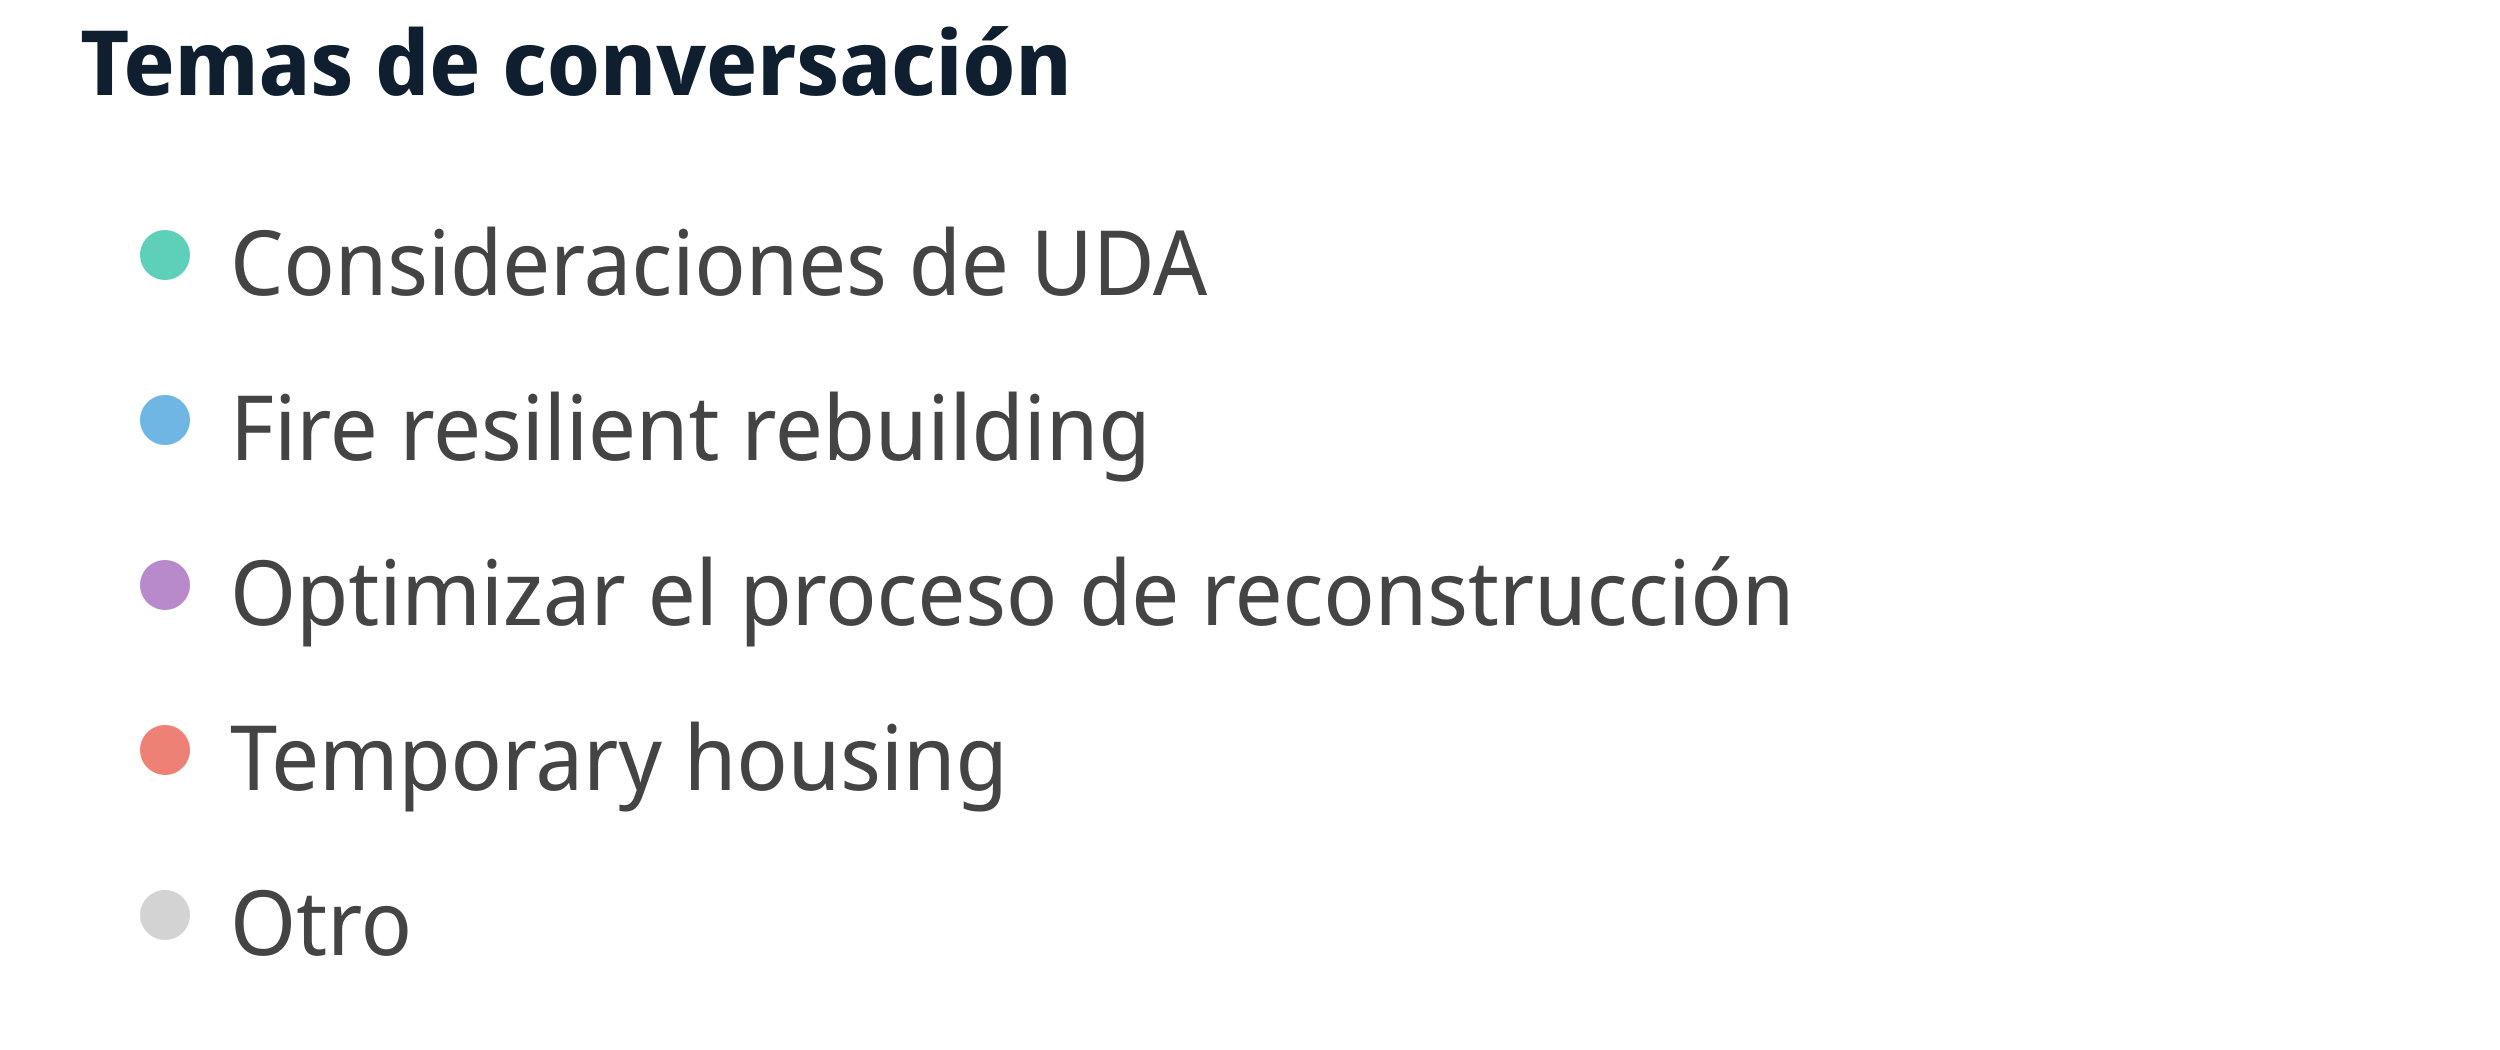
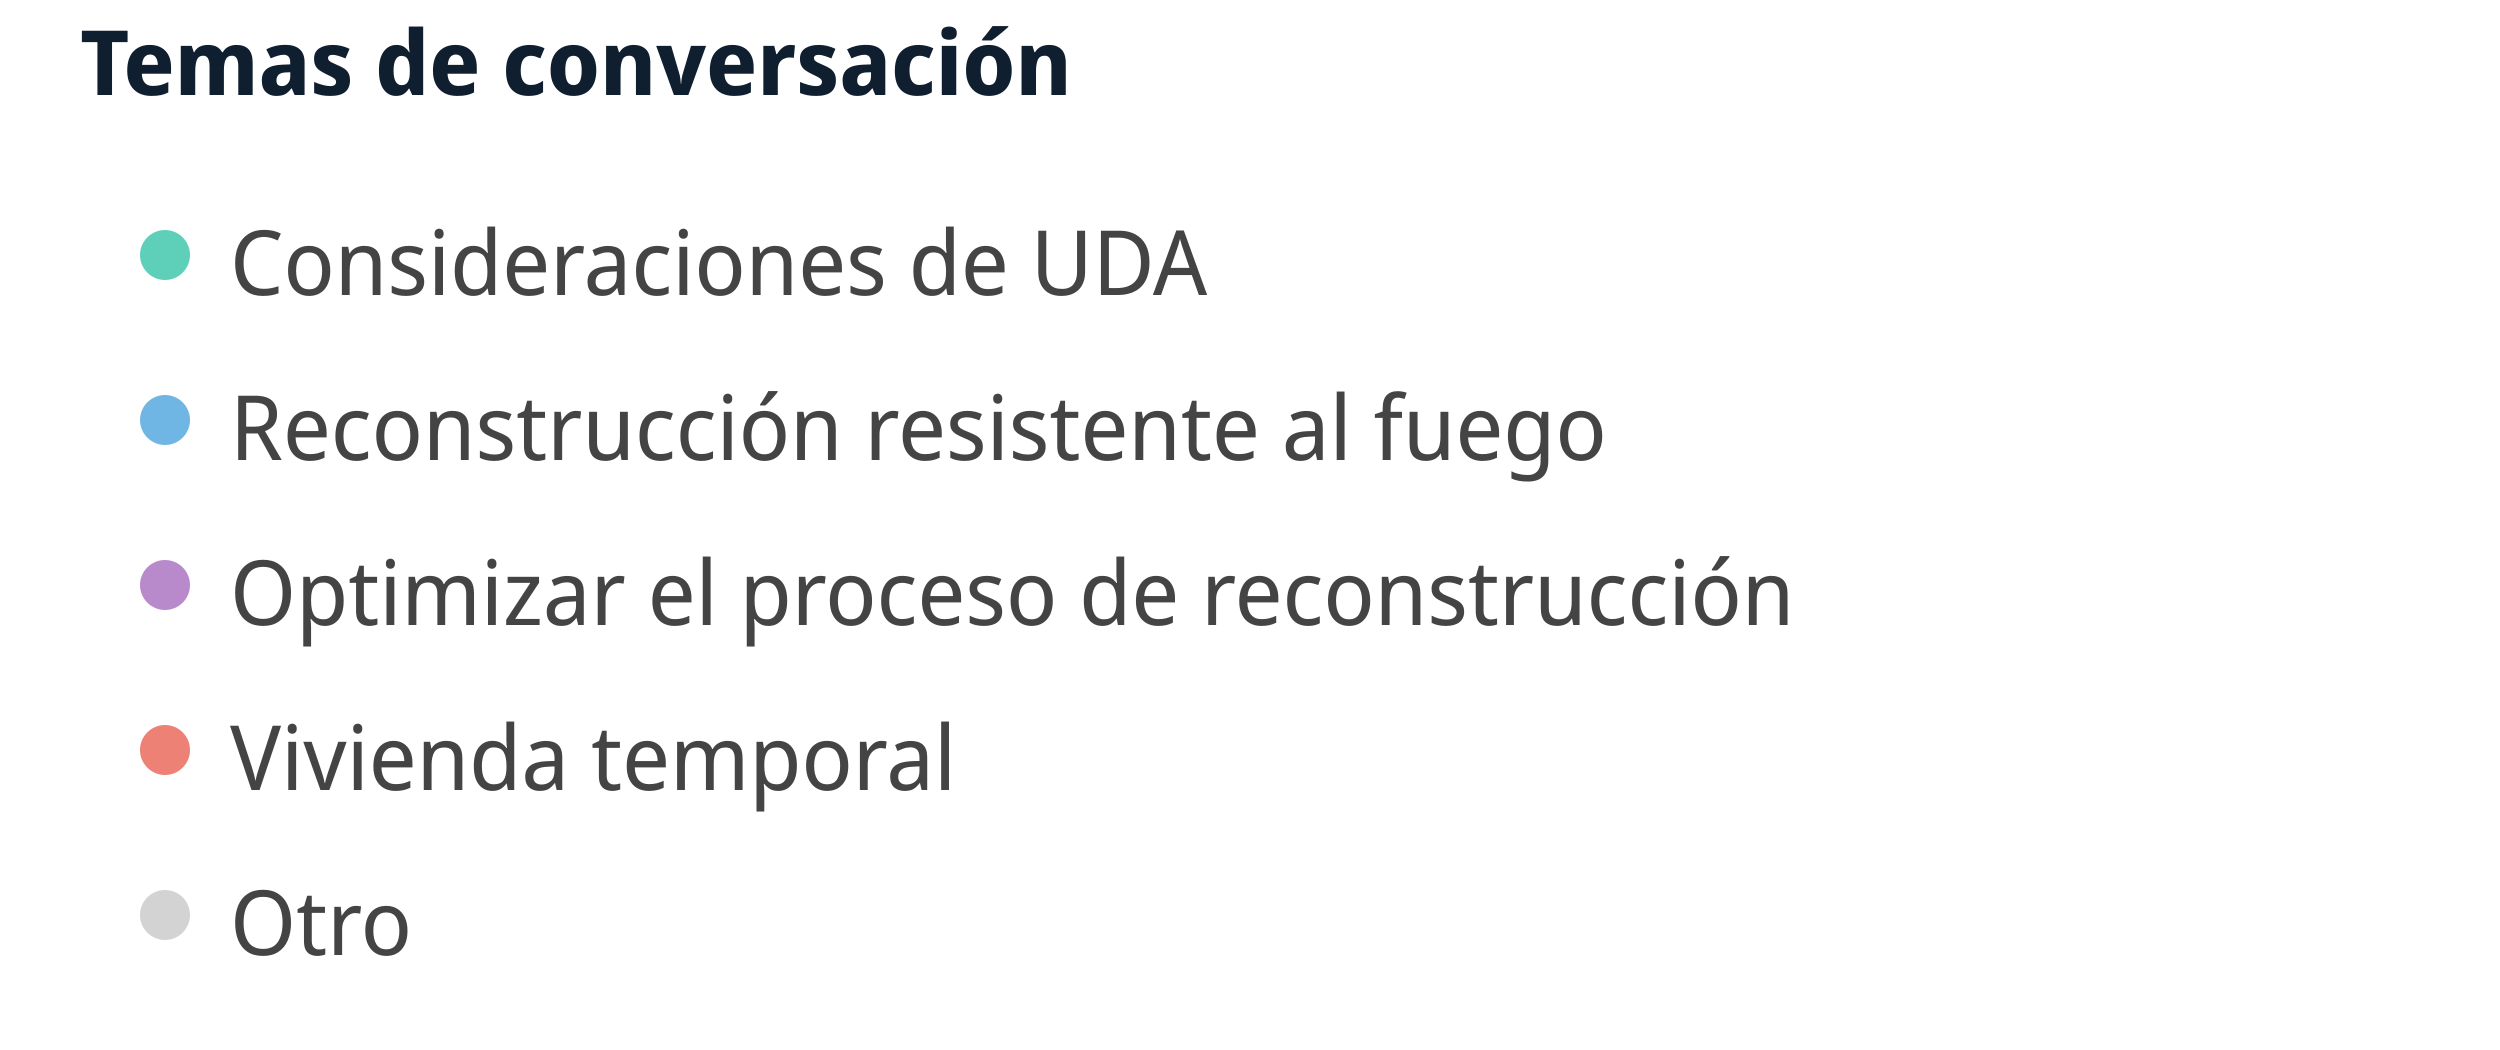
<svg xmlns="http://www.w3.org/2000/svg" width="500" height="210" viewBox="0 0 500 210" preserveAspectRatio="xMidYMid meet">
  <text x="16" y="19" font-family="Noto Sans Display" font-size="18" font-weight="600" fill="#0F1F2F">Temas de conversación</text>
  <circle cx="33" cy="51" r="5" fill="#5ed0b9" fill-opacity="1.0" stroke="none" stroke-width="0.5" />
  <text fill="#444444" x="46" y="59" font-family="Noto Sans Display" font-size="18">Consideraciones de UDA</text>
  <circle cx="33" cy="84" r="5" fill="#70b6e5" fill-opacity="1.0" stroke="none" stroke-width="0.5" />
-   <text fill="#444444" x="46" y="92" font-family="Noto Sans Display" font-size="18">Fire resilient rebuilding</text>
+   <text fill="#444444" x="46" y="92" font-family="Noto Sans Display" font-size="18">Reconstrucción resistente al fuego</text>
  <circle cx="33" cy="117" r="5" fill="#b98acb" fill-opacity="1.0" stroke="none" stroke-width="0.5" />
  <text fill="#444444" x="46" y="125" font-family="Noto Sans Display" font-size="18">Optimizar el proceso de reconstrucción</text>
  <circle cx="33" cy="150" r="5" fill="#ee8176" fill-opacity="1.0" stroke="none" stroke-width="0.5" />
-   <text fill="#444444" x="46" y="158" font-family="Noto Sans Display" font-size="18">Temporary housing</text>
+   <text fill="#444444" x="46" y="158" font-family="Noto Sans Display" font-size="18">Vivienda temporal</text>
  <circle cx="33" cy="183" r="5" fill="lightgray" fill-opacity="1.0" stroke="none" stroke-width="0.5" />
  <text fill="#444444" x="46" y="191" font-family="Noto Sans Display" font-size="18">Otro</text>
</svg>
